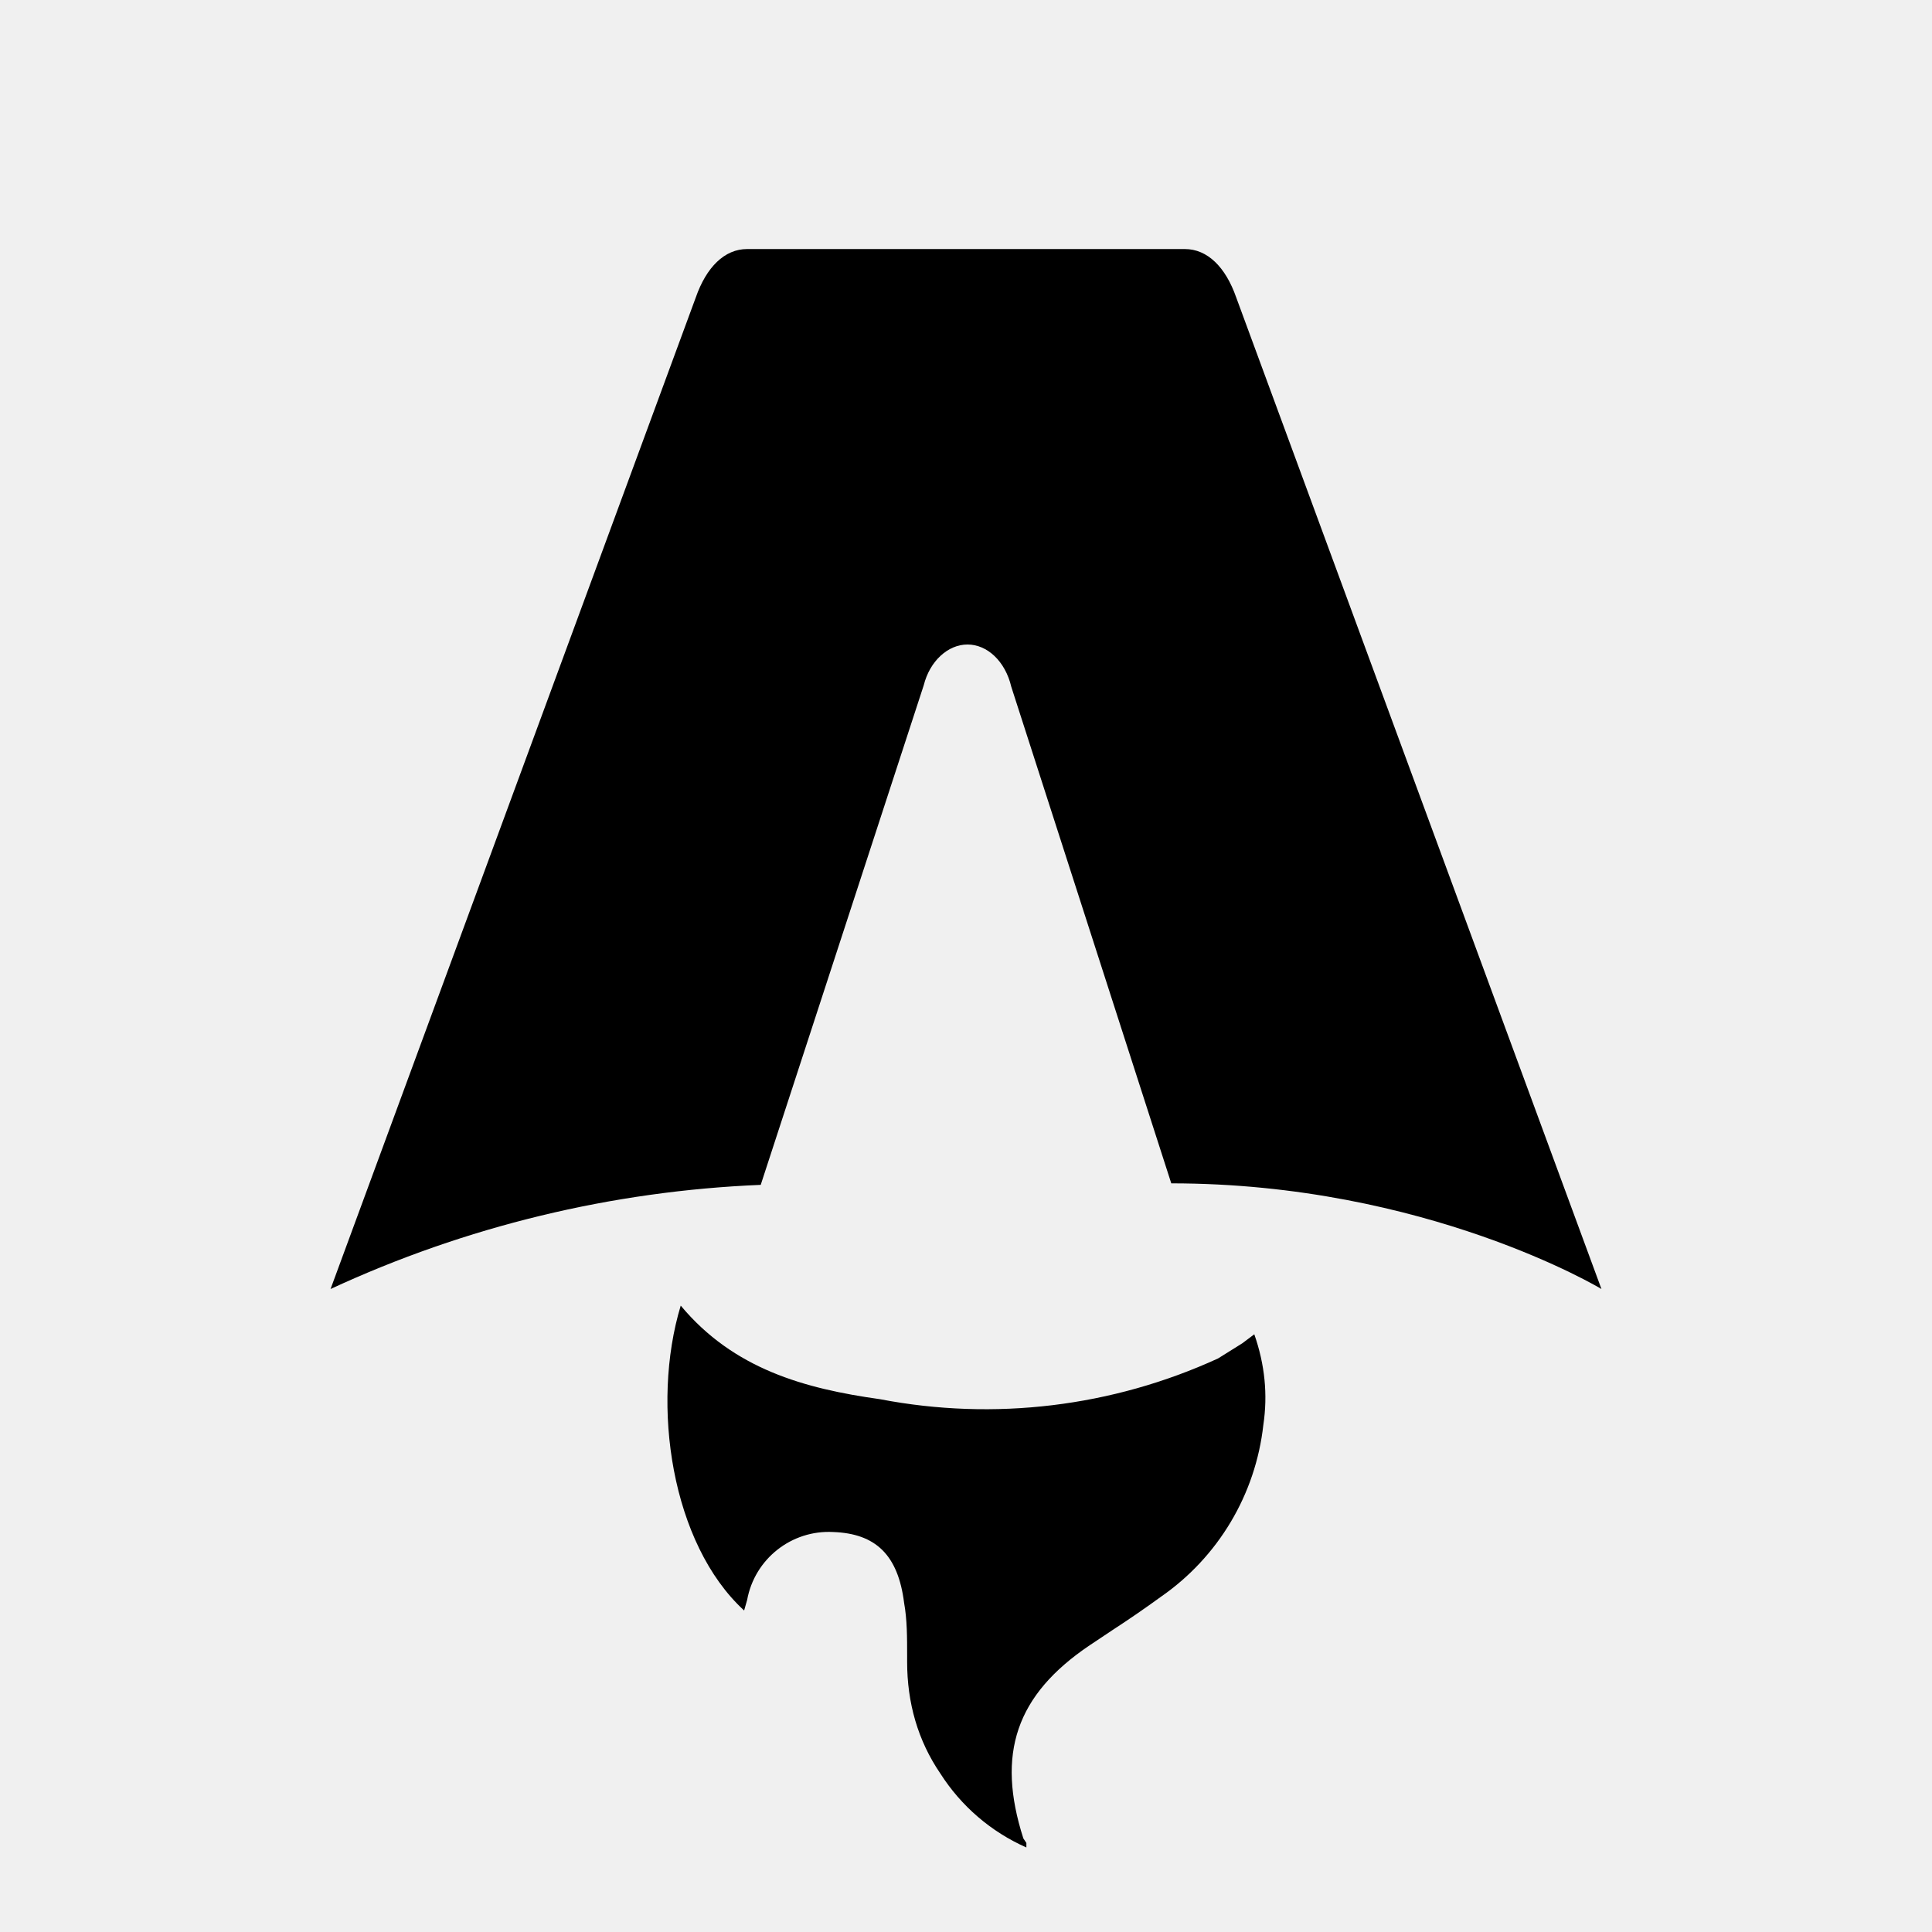
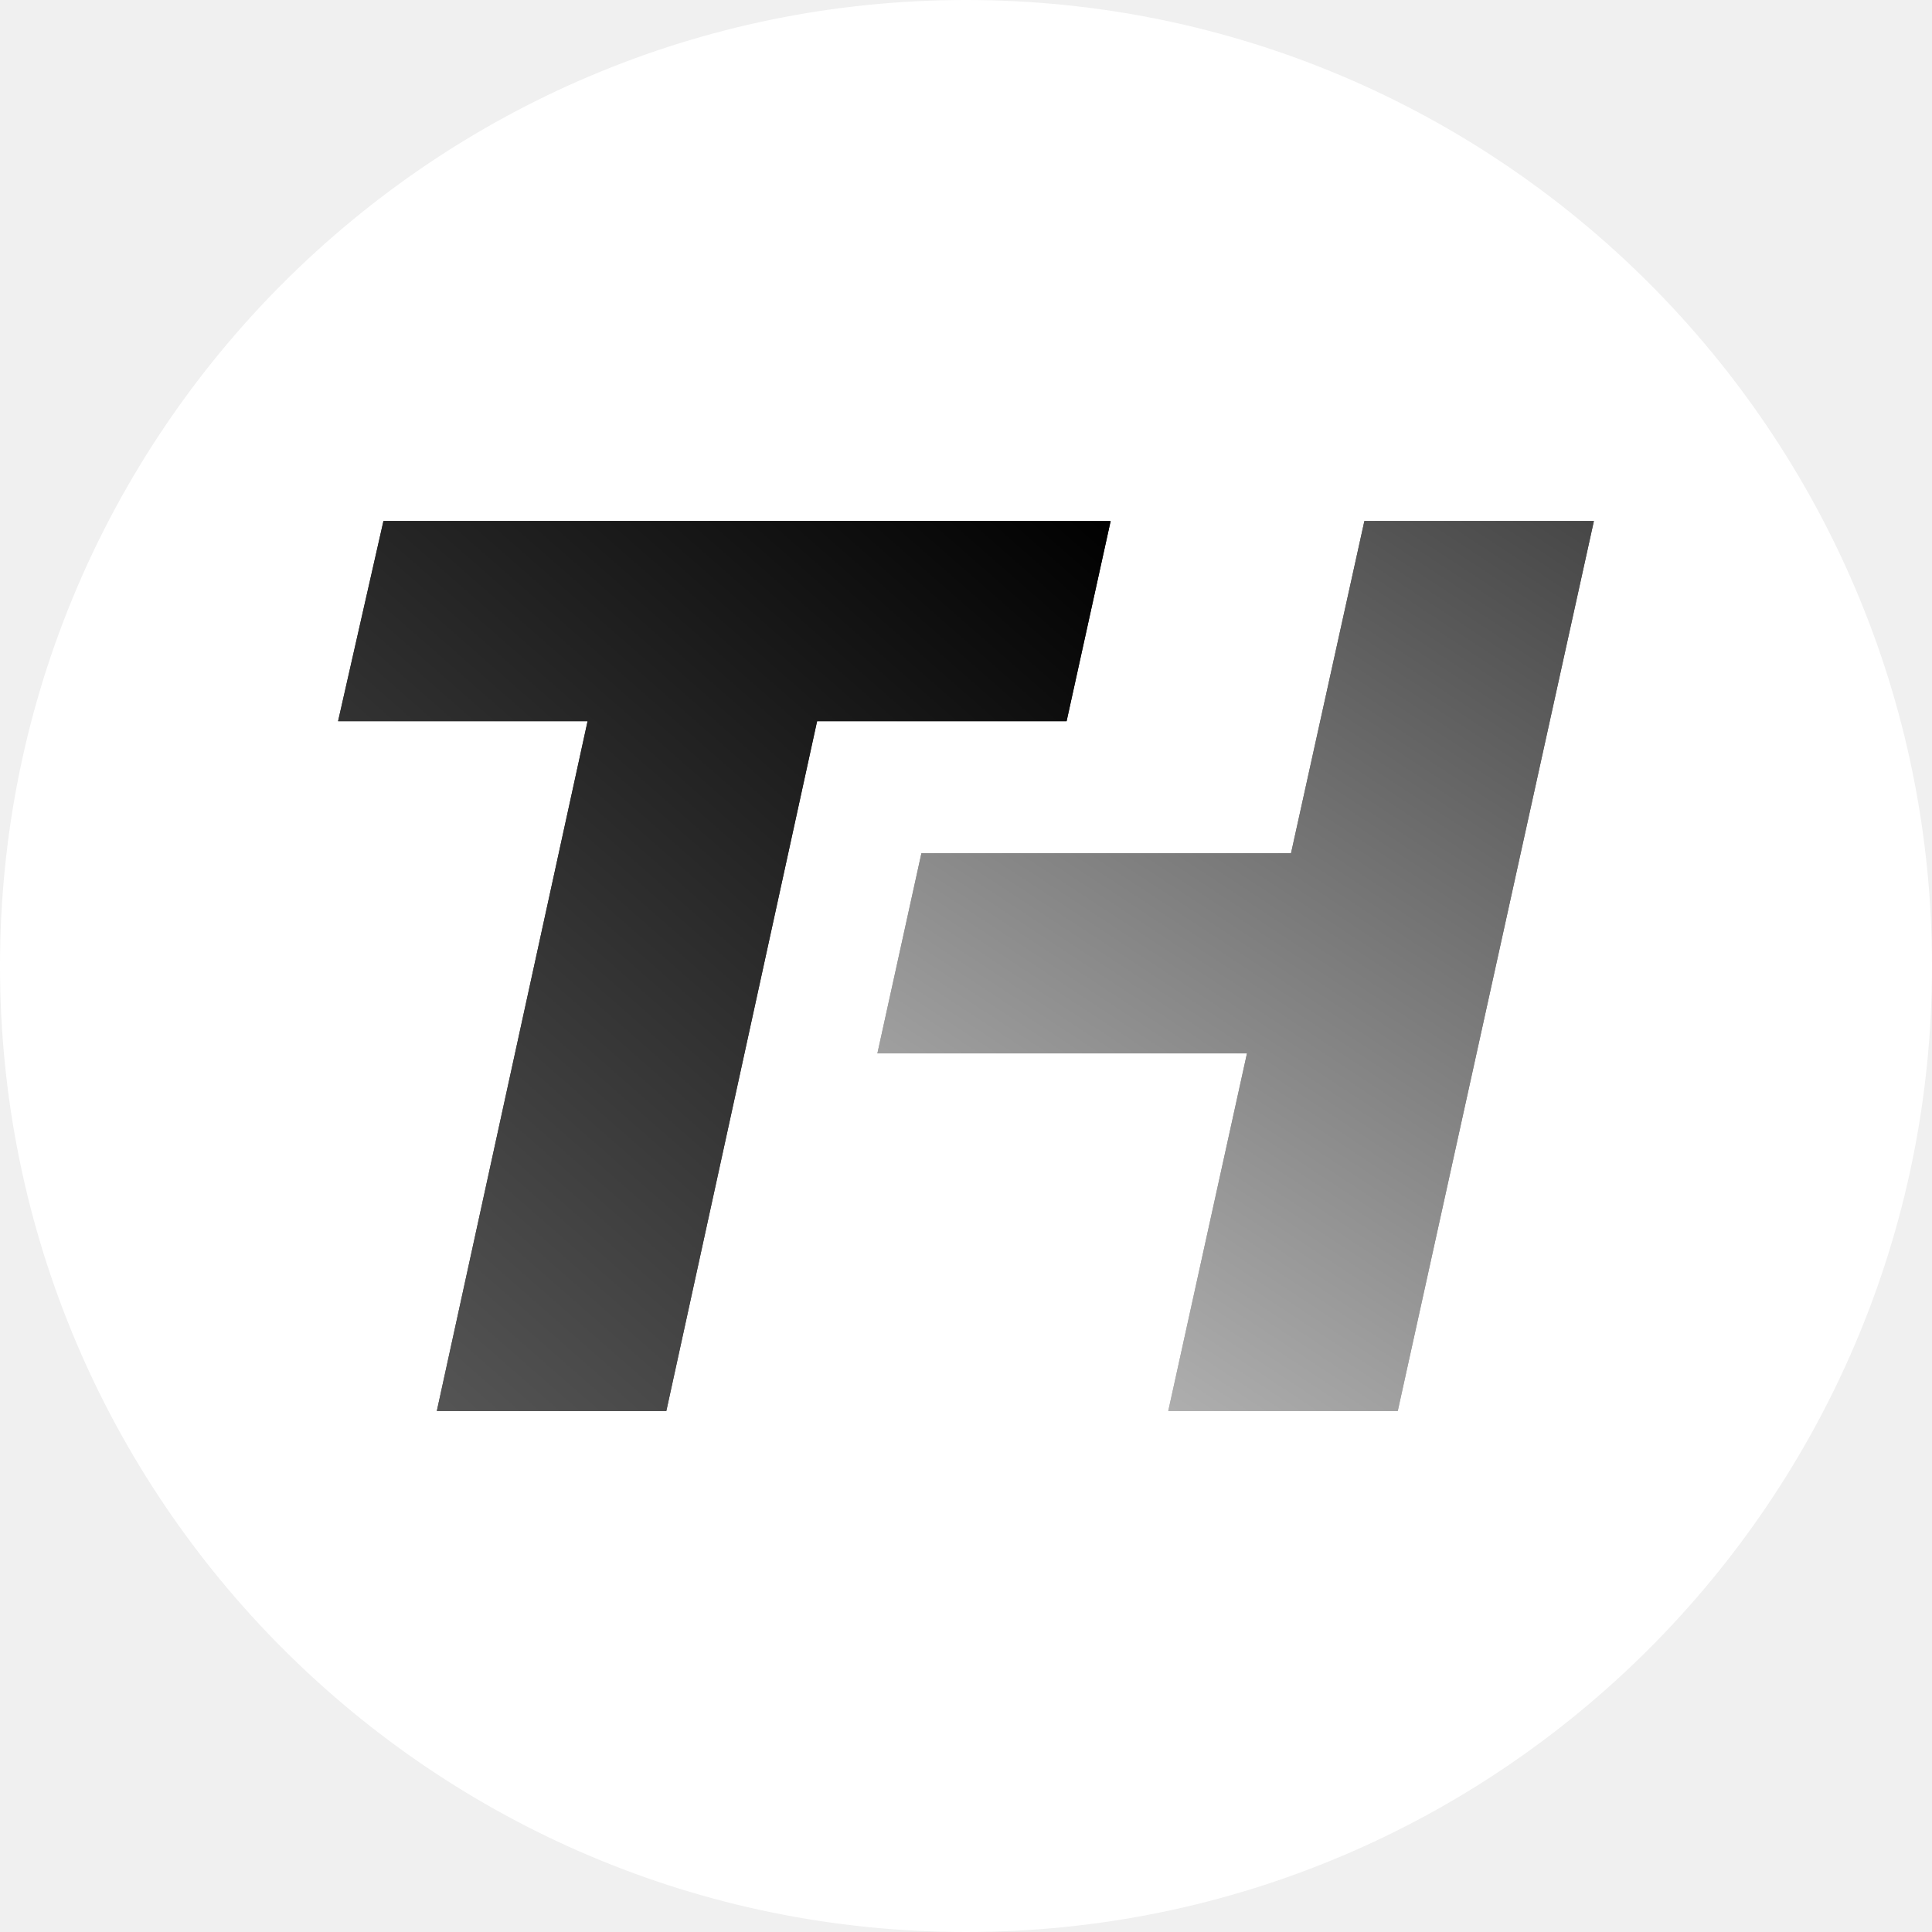
- <svg xmlns="http://www.w3.org/2000/svg" fill="none" viewBox="0 0 128 128">
-   <path d="M50.4 78.5a75.1 75.1 0 0 0-28.5 6.9l24.2-65.7c.7-2 1.9-3.2 3.4-3.2h29c1.5 0 2.7 1.2 3.4 3.2l24.2 65.7s-11.6-7-28.5-7L67 45.5c-.4-1.7-1.6-2.8-2.9-2.8-1.3 0-2.5 1.1-2.9 2.7L50.4 78.5Zm-1.1 28.2Zm-4.2-20.2c-2 6.6-.6 15.8 4.2 20.2a17.5 17.5 0 0 1 .2-.7 5.5 5.5 0 0 1 5.7-4.5c2.8.1 4.3 1.5 4.7 4.7.2 1.1.2 2.3.2 3.5v.4c0 2.7.7 5.2 2.2 7.4a13 13 0 0 0 5.7 4.9v-.3l-.2-.3c-1.8-5.6-.5-9.5 4.4-12.8l1.5-1a73 73 0 0 0 3.2-2.2 16 16 0 0 0 6.8-11.4c.3-2 .1-4-.6-6l-.8.6-1.6 1a37 37 0 0 1-22.4 2.7c-5-.7-9.7-2-13.2-6.2Z" />
-   <style>
-         path { fill: #000; }
-         @media (prefers-color-scheme: dark) {
-             path { fill: #FFF; }
-         }
-     </style>
+ <svg xmlns="http://www.w3.org/2000/svg" width="100%" height="100%" viewBox="0 0 1000 1000" version="1.1" xml:space="preserve" style="fill-rule:evenodd;clip-rule:evenodd;stroke-linejoin:round;stroke-miterlimit:2;">
+   <g>
+     <path d="M1000,500C1000,775.958 775.958,1000 500,1000C224.042,1000 0,775.958 0,500C0,224.042 224.042,0 500,0C775.958,0 1000,224.042 1000,500Z" style="fill:white;" />
+     <g transform="matrix(3.45307,0,0,3.45307,-1910.82,-8296.7)">
+       <g>
+         <g transform="matrix(1,0,0,1,-69.3509,-2.27374e-13)">
+           <path d="M797.836,2614.2L832.236,2614.2L861.636,2480.8L827.236,2480.8L816.236,2530.6L760.836,2530.6L754.236,2560.6L809.636,2560.6L797.836,2614.2Z" style="fill:url(#_Linear1);fill-rule:nonzero;" />
+         </g>
+         <g transform="matrix(1,0,0,1,-1.18887,-2.27374e-13)">
+           <path d="M620.036,2614.2L654.436,2614.2L677.036,2510.8L714.436,2510.8L721.036,2480.8L612.036,2480.8L605.236,2510.8L642.636,2510.8L620.036,2614.2Z" style="fill:url(#_Linear2);fill-rule:nonzero;" />
+         </g>
+       </g>
+       <g>
+         <g transform="matrix(1,0,0,1,-69.3509,-2.27374e-13)">
+           <path d="M797.836,2614.2L832.236,2614.2L861.636,2480.8L827.236,2480.8L816.236,2530.6L760.836,2530.6L754.236,2560.6L809.636,2560.6L797.836,2614.2Z" style="fill:url(#_Linear3);fill-rule:nonzero;" />
+         </g>
+         <g transform="matrix(1,0,0,1,-1.18887,-2.27374e-13)">
+           <path d="M620.036,2614.2L654.436,2614.2L677.036,2510.8L714.436,2510.8L721.036,2480.8L612.036,2480.8L605.236,2510.8L642.636,2510.8L620.036,2614.2Z" style="fill:url(#_Linear4);fill-rule:nonzero;" />
+         </g>
+       </g>
+     </g>
+   </g>
+   <defs>
+     <linearGradient id="_Linear1" x1="0" y1="0" x2="1" y2="0" gradientUnits="userSpaceOnUse" gradientTransform="matrix(107.4,-163.853,203.519,133.4,754.236,2644.65)">
+       <stop offset="0" style="stop-color:rgb(210,210,210);stop-opacity:1" />
+       <stop offset="1" style="stop-color:rgb(70,70,70);stop-opacity:1" />
+     </linearGradient>
+     <linearGradient id="_Linear2" x1="0" y1="0" x2="1" y2="0" gradientUnits="userSpaceOnUse" gradientTransform="matrix(115.8,-133.4,153.675,133.4,605.236,2614.2)">
+       <stop offset="0" style="stop-color:rgb(90,90,90);stop-opacity:1" />
+       <stop offset="1" style="stop-color:black;stop-opacity:1" />
+     </linearGradient>
+     <linearGradient id="_Linear3" x1="0" y1="0" x2="1" y2="0" gradientUnits="userSpaceOnUse" gradientTransform="matrix(107.4,-163.853,203.519,133.4,754.236,2644.65)">
+       <stop offset="0" style="stop-color:rgb(210,210,210);stop-opacity:1" />
+       <stop offset="1" style="stop-color:rgb(70,70,70);stop-opacity:1" />
+     </linearGradient>
+     <linearGradient id="_Linear4" x1="0" y1="0" x2="1" y2="0" gradientUnits="userSpaceOnUse" gradientTransform="matrix(115.8,-133.4,153.675,133.4,605.236,2614.2)">
+       <stop offset="0" style="stop-color:rgb(90,90,90);stop-opacity:1" />
+       <stop offset="1" style="stop-color:black;stop-opacity:1" />
+     </linearGradient>
+   </defs>
</svg>
